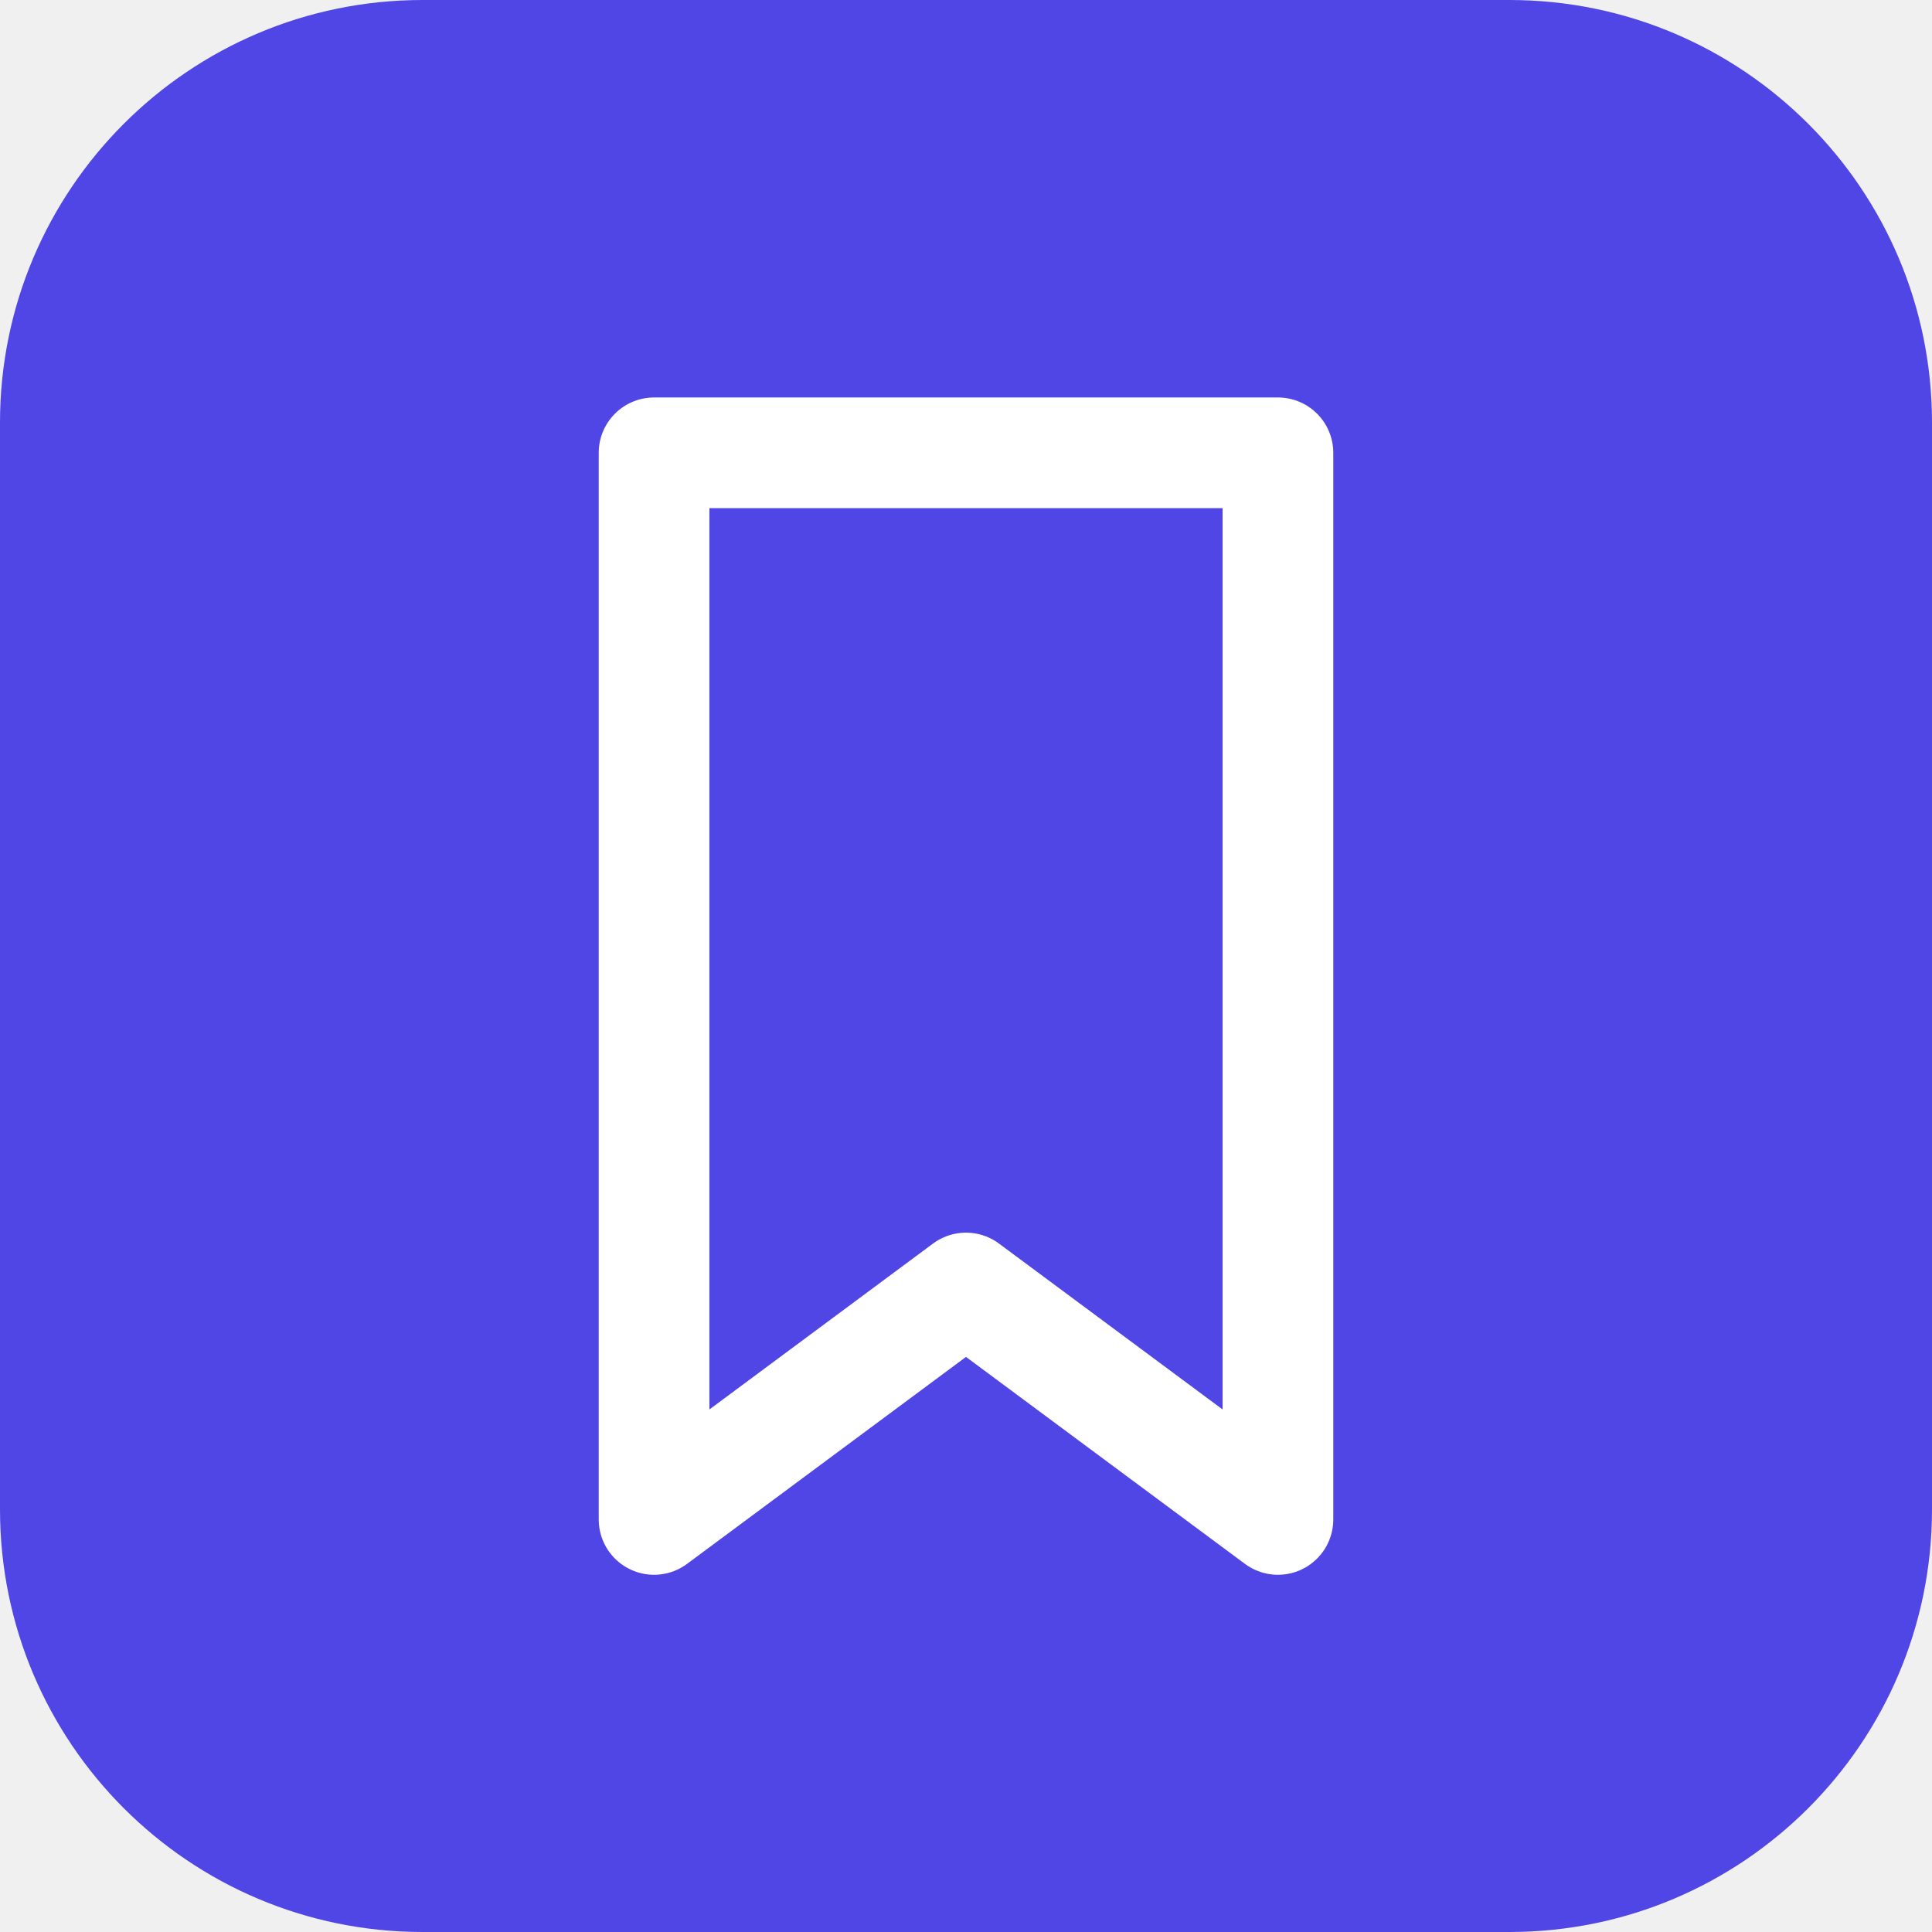
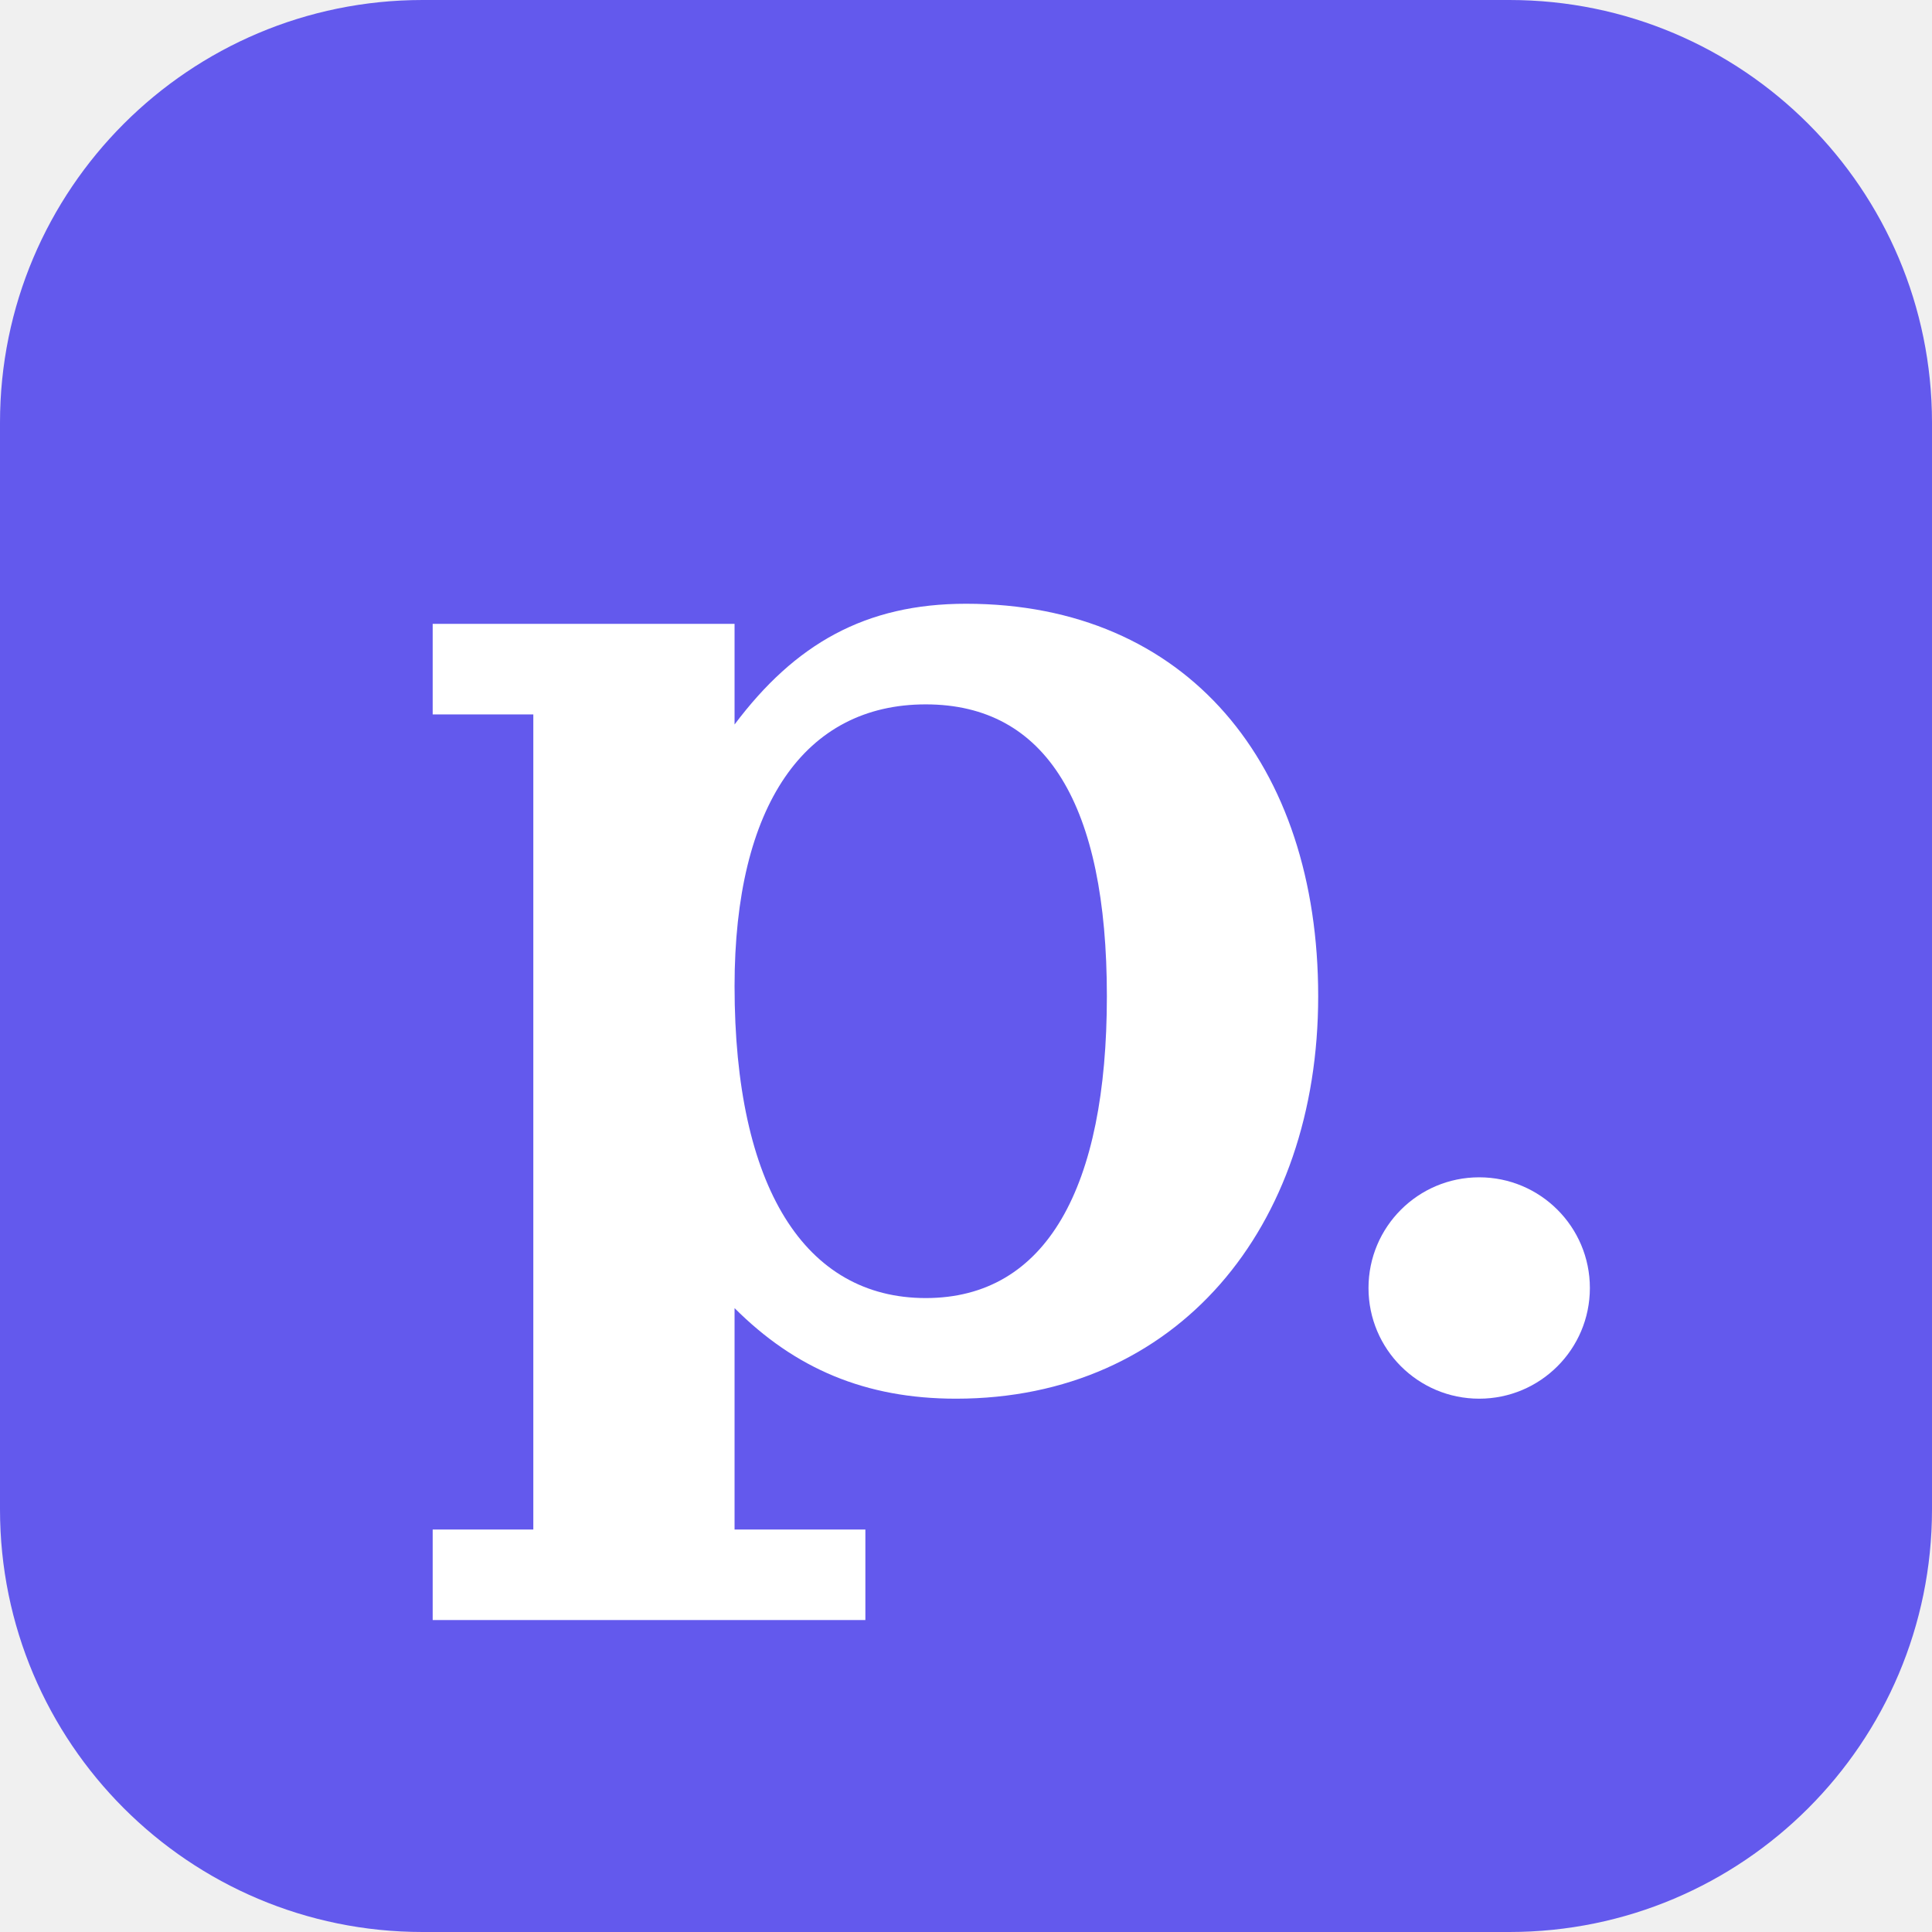
<svg xmlns="http://www.w3.org/2000/svg" viewBox="0 0 192 192">
-   <rect width="192" height="192" rx="42" fill="#4f46e5" />
-   <path d="M65 45h62v106l-31-23-31 23V45Z" fill="none" stroke="white" stroke-width="11" stroke-linejoin="round" />
+   <rect width="192" height="192" rx="42" fill="#6359ed" />
+   <path fill="#fff" fill-rule="evenodd" d="M43 62h30v10c6-8 13-12 23-12 22 0 35 16 35 39s-14 40-36 40c-9 0-16-3-22-9v22h13v9H43v-9h10V71H43Zm30 36c0 20 7 31 19 31s18-11 18-30-6-29-18-29-19 10-19 28Z" />
+   <circle cx="147" cy="128" r="11" fill="#fff" />
</svg>
